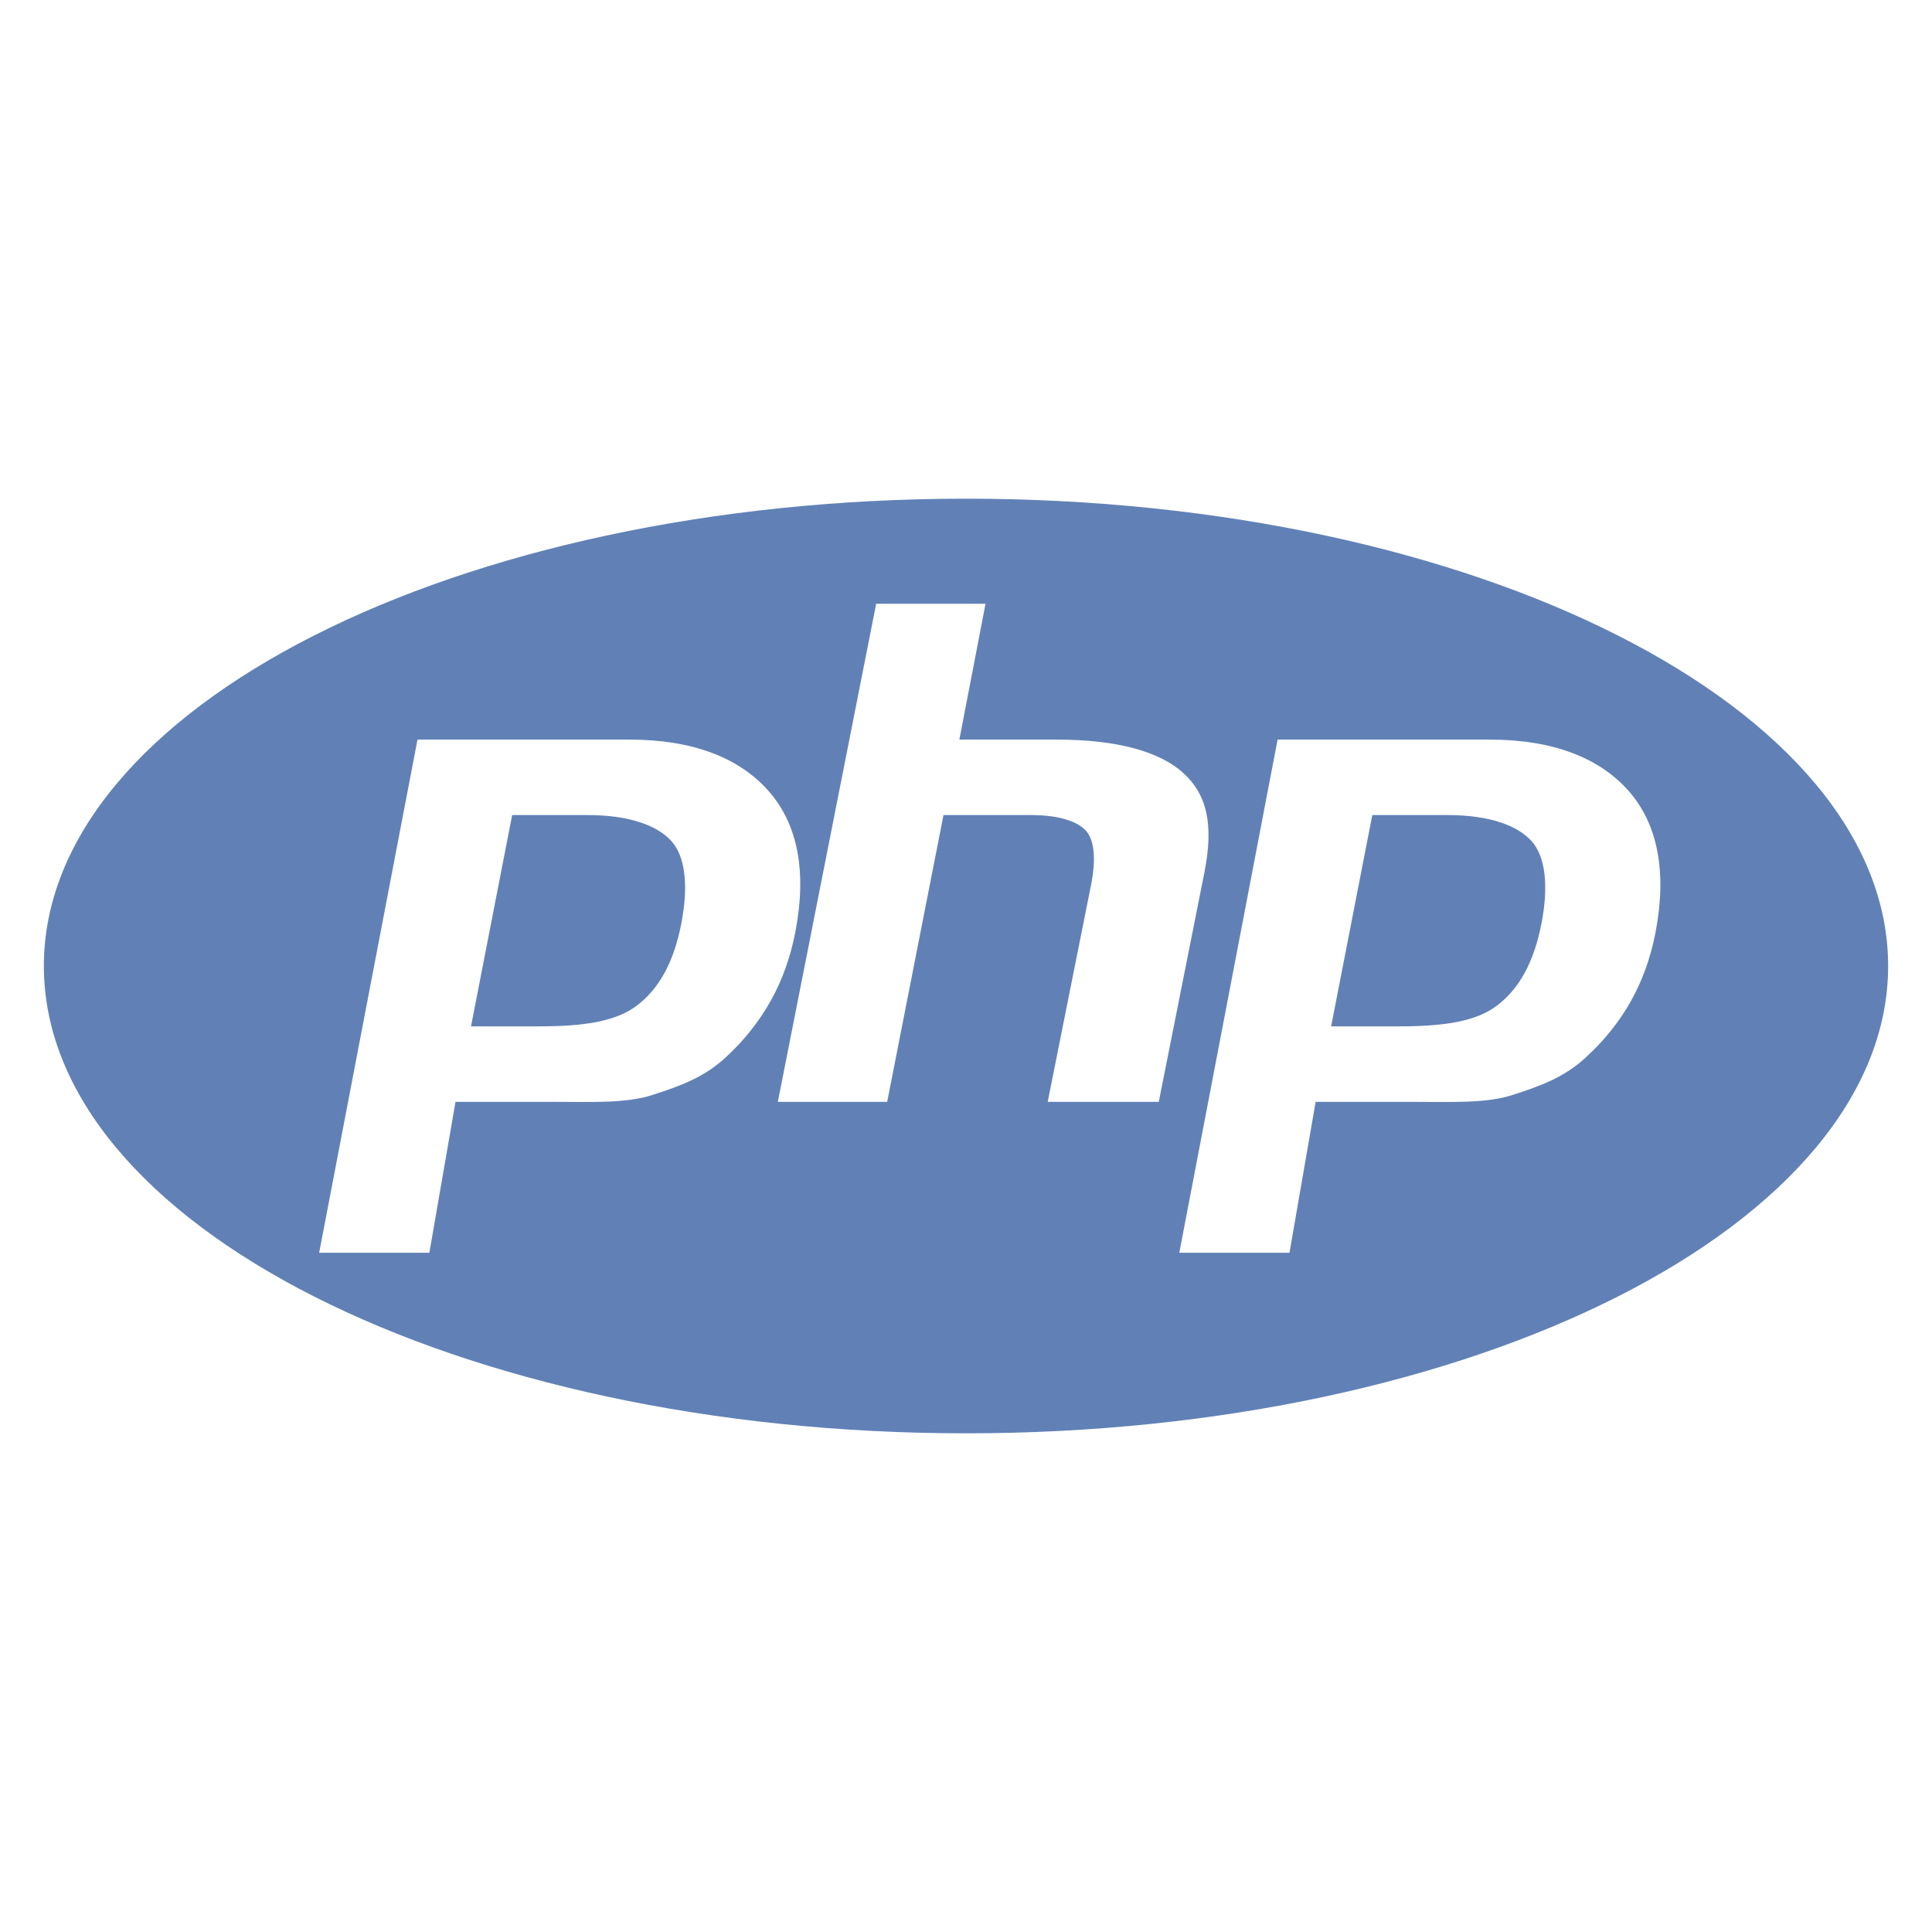
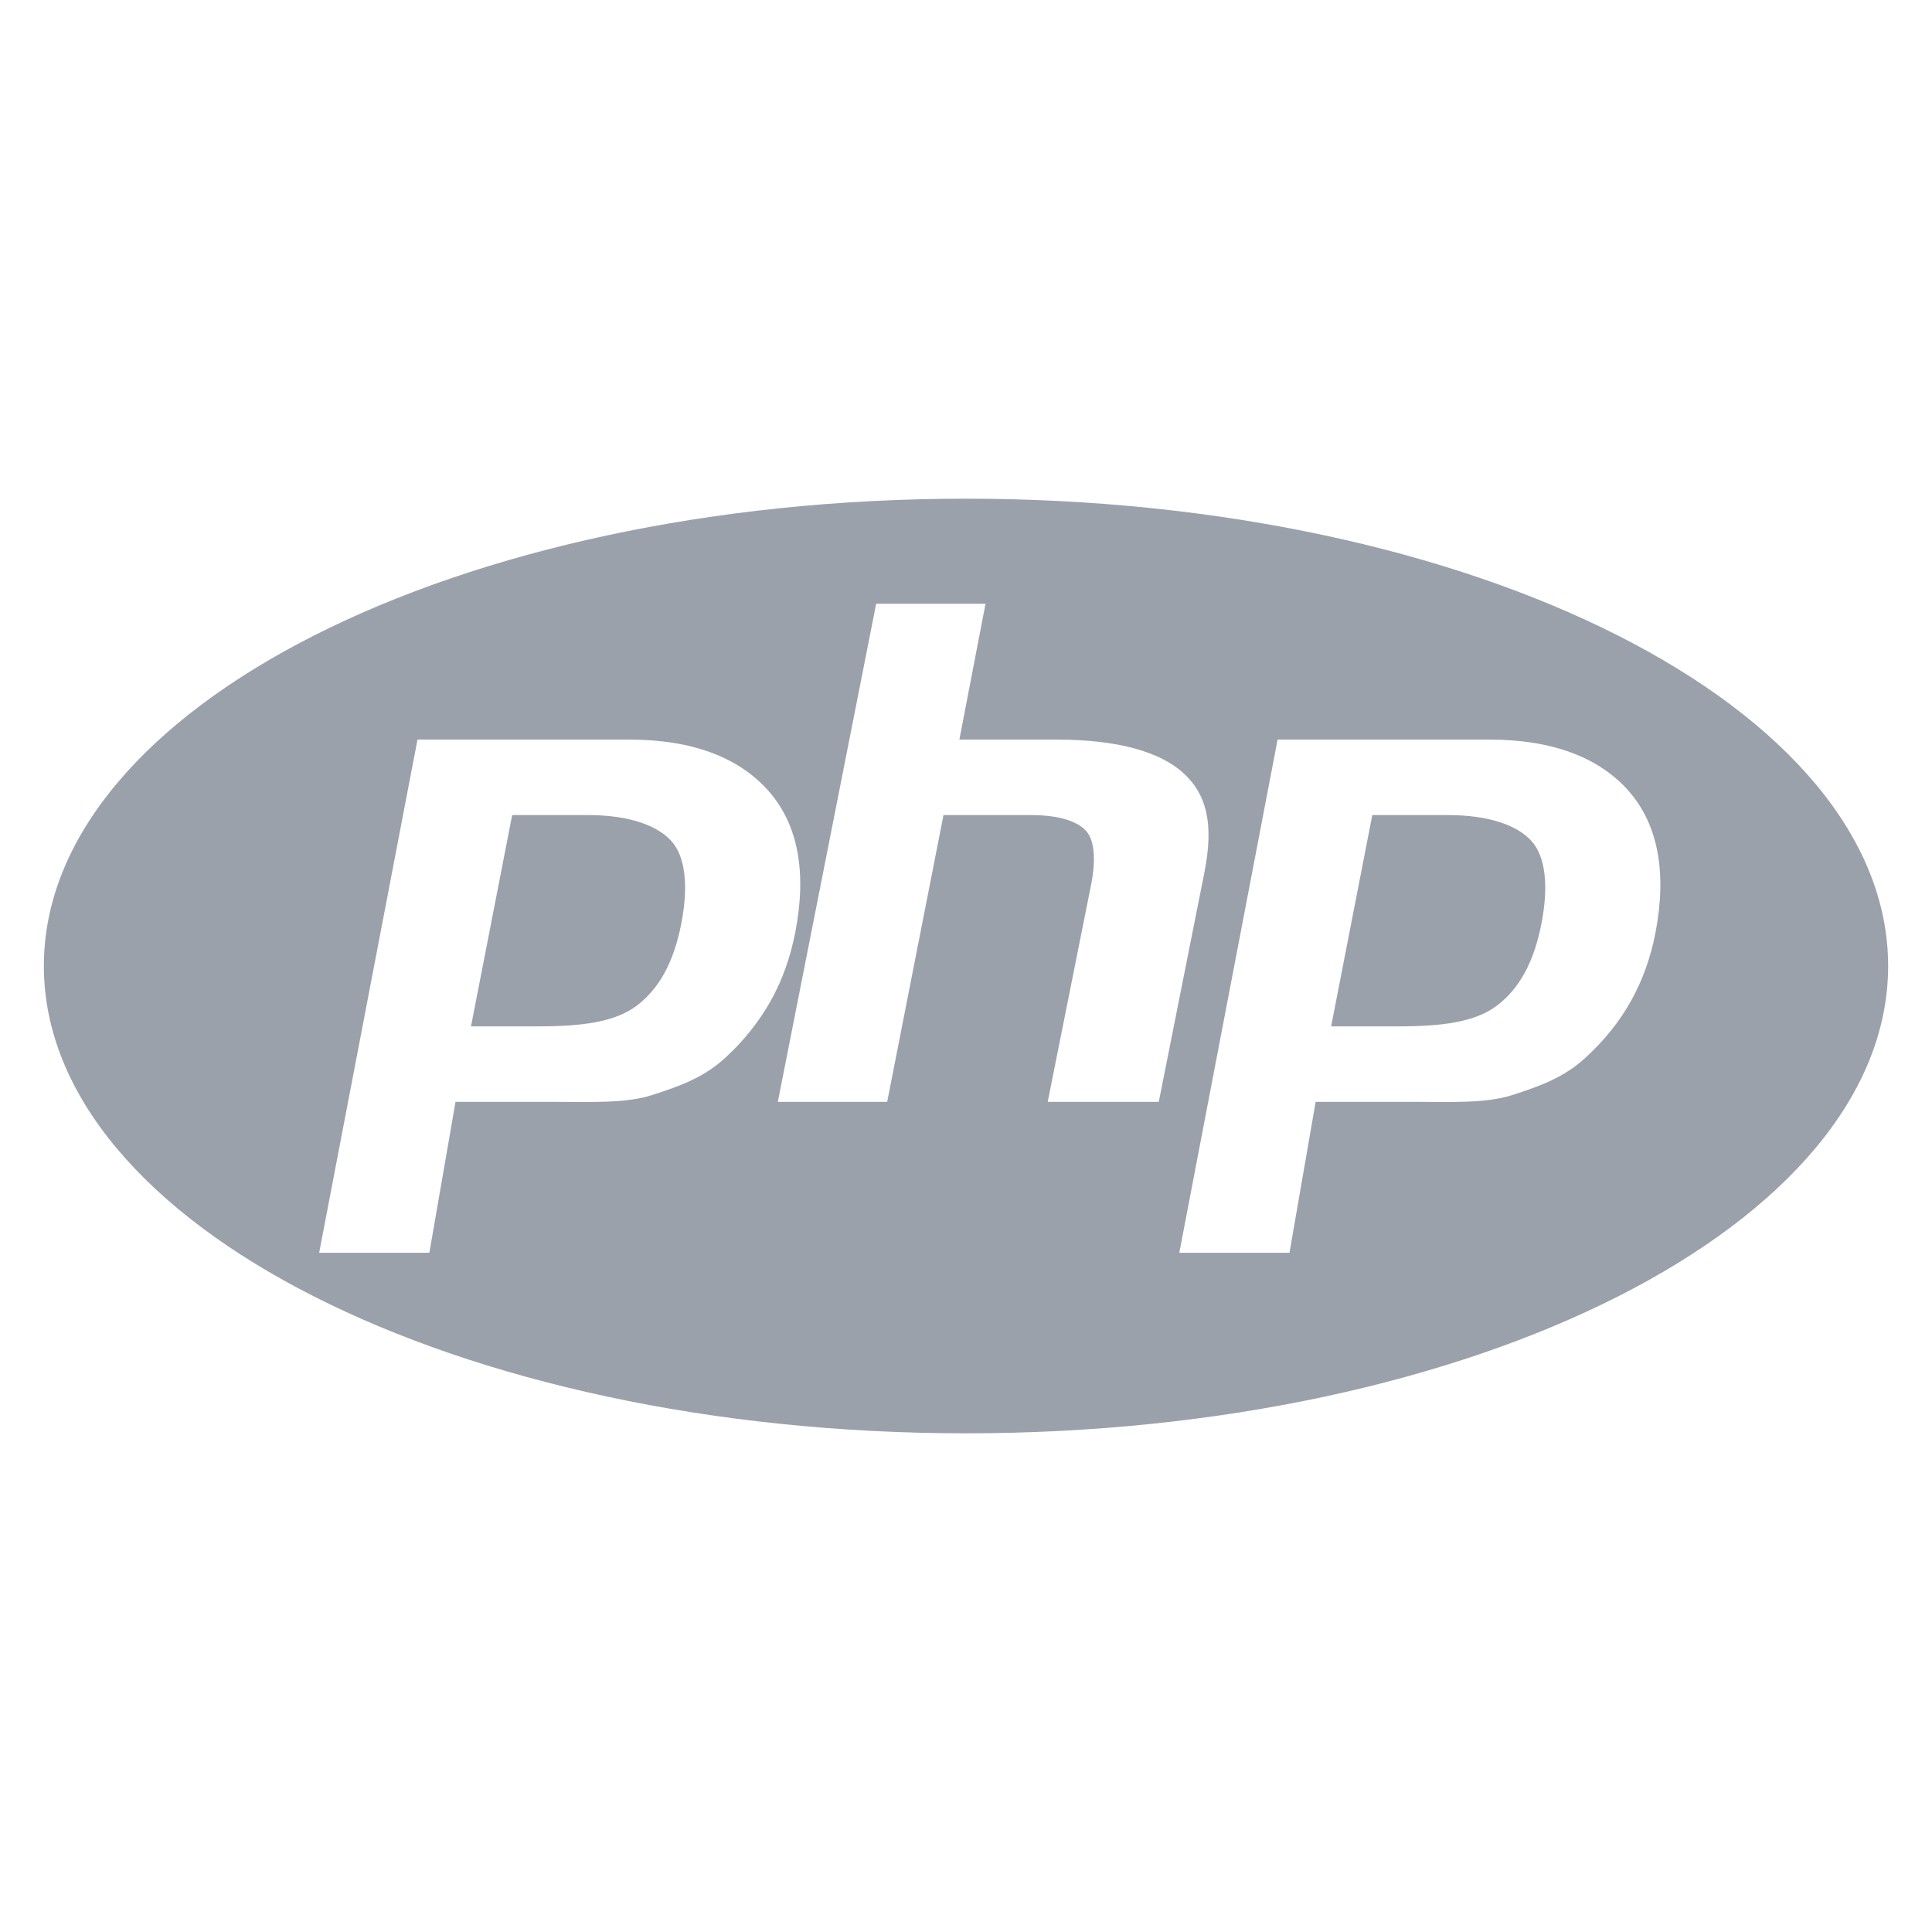
<svg xmlns="http://www.w3.org/2000/svg" viewBox="0 0 128 128">
-   <path fill="#6181B6" d="M64 33.039C30.26 33.039 2.906 46.901 2.906 64S30.26 94.961 64 94.961 125.094 81.099 125.094 64 97.74 33.039 64 33.039zM48.103 70.032c-1.458 1.364-3.077 1.927-4.86 2.507-1.783.581-4.052.461-6.811.461h-6.253l-1.733 10h-7.301l6.515-34H41.7c4.224 0 7.305 1.215 9.242 3.432 1.937 2.217 2.519 5.364 1.747 9.337-.319 1.637-.856 3.159-1.614 4.515a15.118 15.118 0 01-2.972 3.748zM69.414 73l2.881-14.42c.328-1.688.208-2.942-.361-3.555-.57-.614-1.782-1.025-3.635-1.025h-5.79l-3.731 19h-7.244l6.515-33h7.244l-1.732 9h6.453c4.061 0 6.861.815 8.402 2.231s2.003 3.356 1.387 6.528L76.772 73h-7.358zm40.259-11.178c-.318 1.637-.856 3.133-1.613 4.488-.758 1.357-1.748 2.598-2.971 3.722-1.458 1.364-3.078 1.927-4.86 2.507-1.782.581-4.053.461-6.812.461h-6.253l-1.732 10h-7.301l6.514-34h14.041c4.224 0 7.305 1.215 9.241 3.432 1.935 2.217 2.518 5.418 1.746 9.39zM95.919 54h-5.001l-2.727 14h4.442c2.942 0 5.136-.29 6.576-1.4 1.442-1.108 2.413-2.828 2.918-5.421.484-2.491.264-4.434-.66-5.458-.925-1.024-2.774-1.721-5.548-1.721zm-56.985 0h-5.002l-2.727 14h4.441c2.943 0 5.136-.29 6.577-1.4 1.441-1.108 2.413-2.828 2.917-5.421.484-2.491.264-4.434-.66-5.458S41.708 54 38.934 54z" />
+   <path fill="#9ba1ab" d="M64 33.039C30.26 33.039 2.906 46.901 2.906 64S30.26 94.961 64 94.961 125.094 81.099 125.094 64 97.74 33.039 64 33.039zM48.103 70.032c-1.458 1.364-3.077 1.927-4.86 2.507-1.783.581-4.052.461-6.811.461h-6.253l-1.733 10h-7.301l6.515-34H41.7c4.224 0 7.305 1.215 9.242 3.432 1.937 2.217 2.519 5.364 1.747 9.337-.319 1.637-.856 3.159-1.614 4.515a15.118 15.118 0 01-2.972 3.748zM69.414 73l2.881-14.42c.328-1.688.208-2.942-.361-3.555-.57-.614-1.782-1.025-3.635-1.025h-5.79l-3.731 19h-7.244l6.515-33h7.244l-1.732 9h6.453c4.061 0 6.861.815 8.402 2.231s2.003 3.356 1.387 6.528L76.772 73h-7.358zm40.259-11.178c-.318 1.637-.856 3.133-1.613 4.488-.758 1.357-1.748 2.598-2.971 3.722-1.458 1.364-3.078 1.927-4.86 2.507-1.782.581-4.053.461-6.812.461h-6.253l-1.732 10h-7.301l6.514-34h14.041c4.224 0 7.305 1.215 9.241 3.432 1.935 2.217 2.518 5.418 1.746 9.39zM95.919 54h-5.001l-2.727 14h4.442c2.942 0 5.136-.29 6.576-1.4 1.442-1.108 2.413-2.828 2.918-5.421.484-2.491.264-4.434-.66-5.458-.925-1.024-2.774-1.721-5.548-1.721zm-56.985 0h-5.002l-2.727 14h4.441c2.943 0 5.136-.29 6.577-1.4 1.441-1.108 2.413-2.828 2.917-5.421.484-2.491.264-4.434-.66-5.458S41.708 54 38.934 54z" />
</svg>
